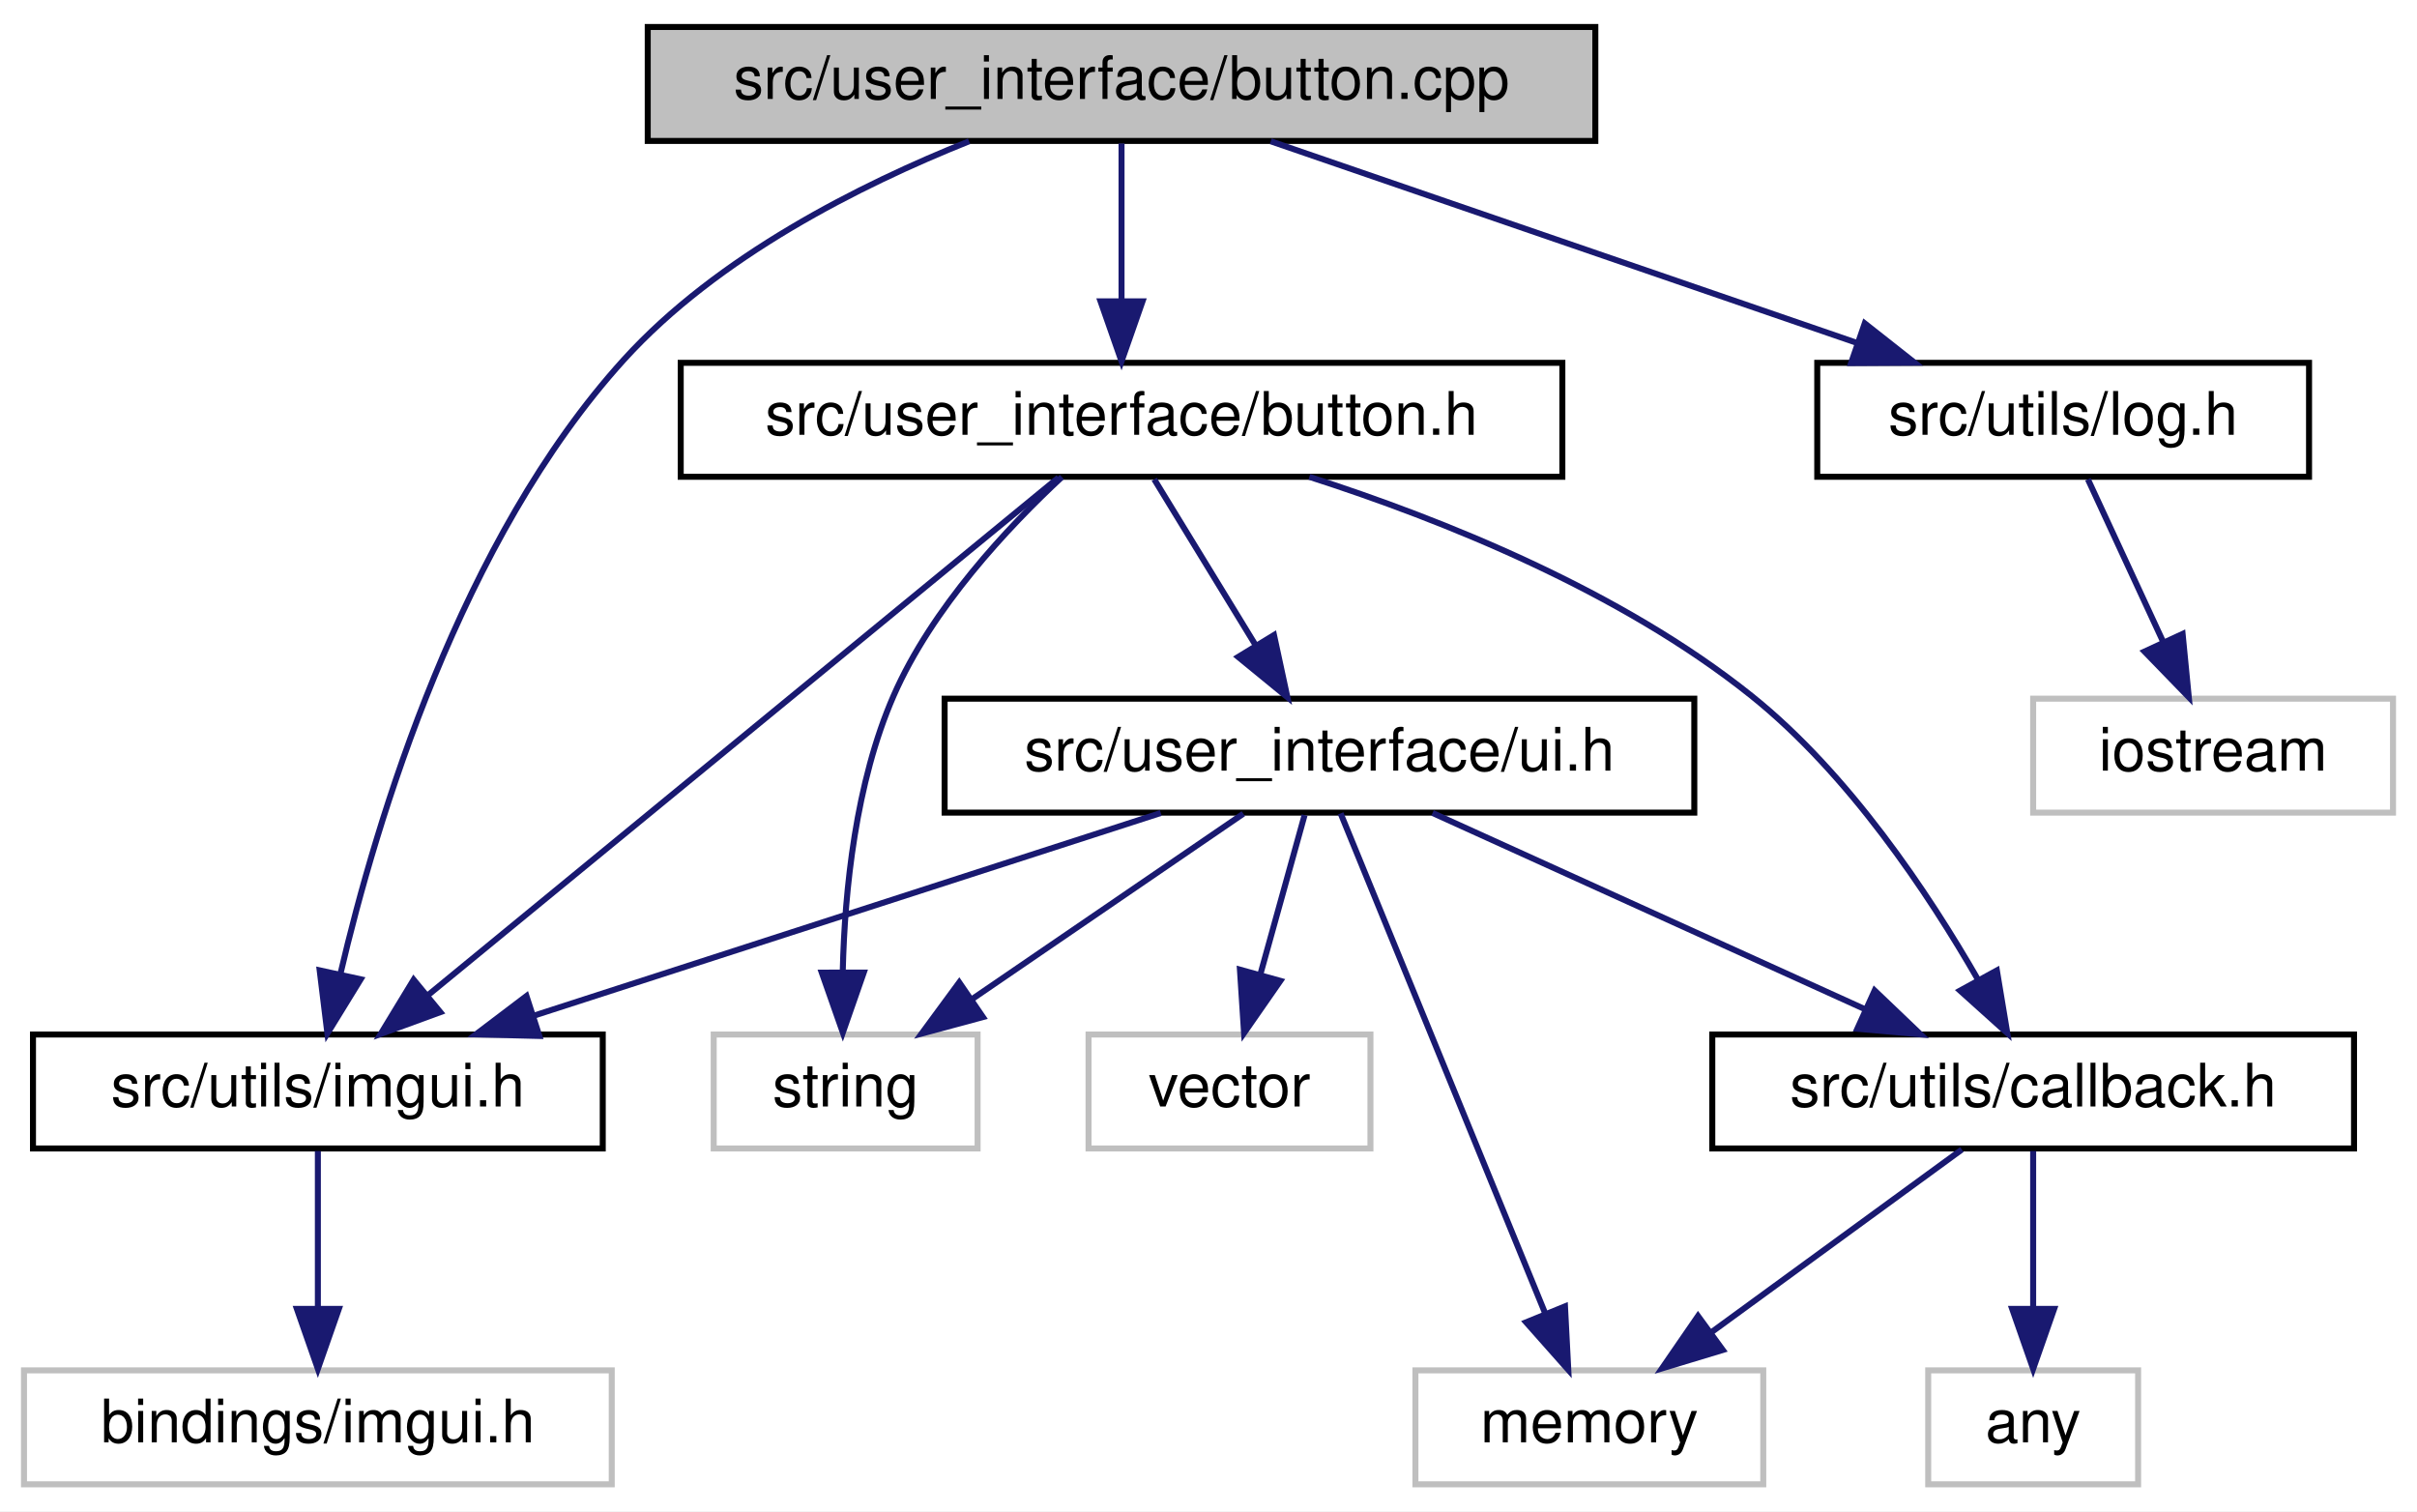
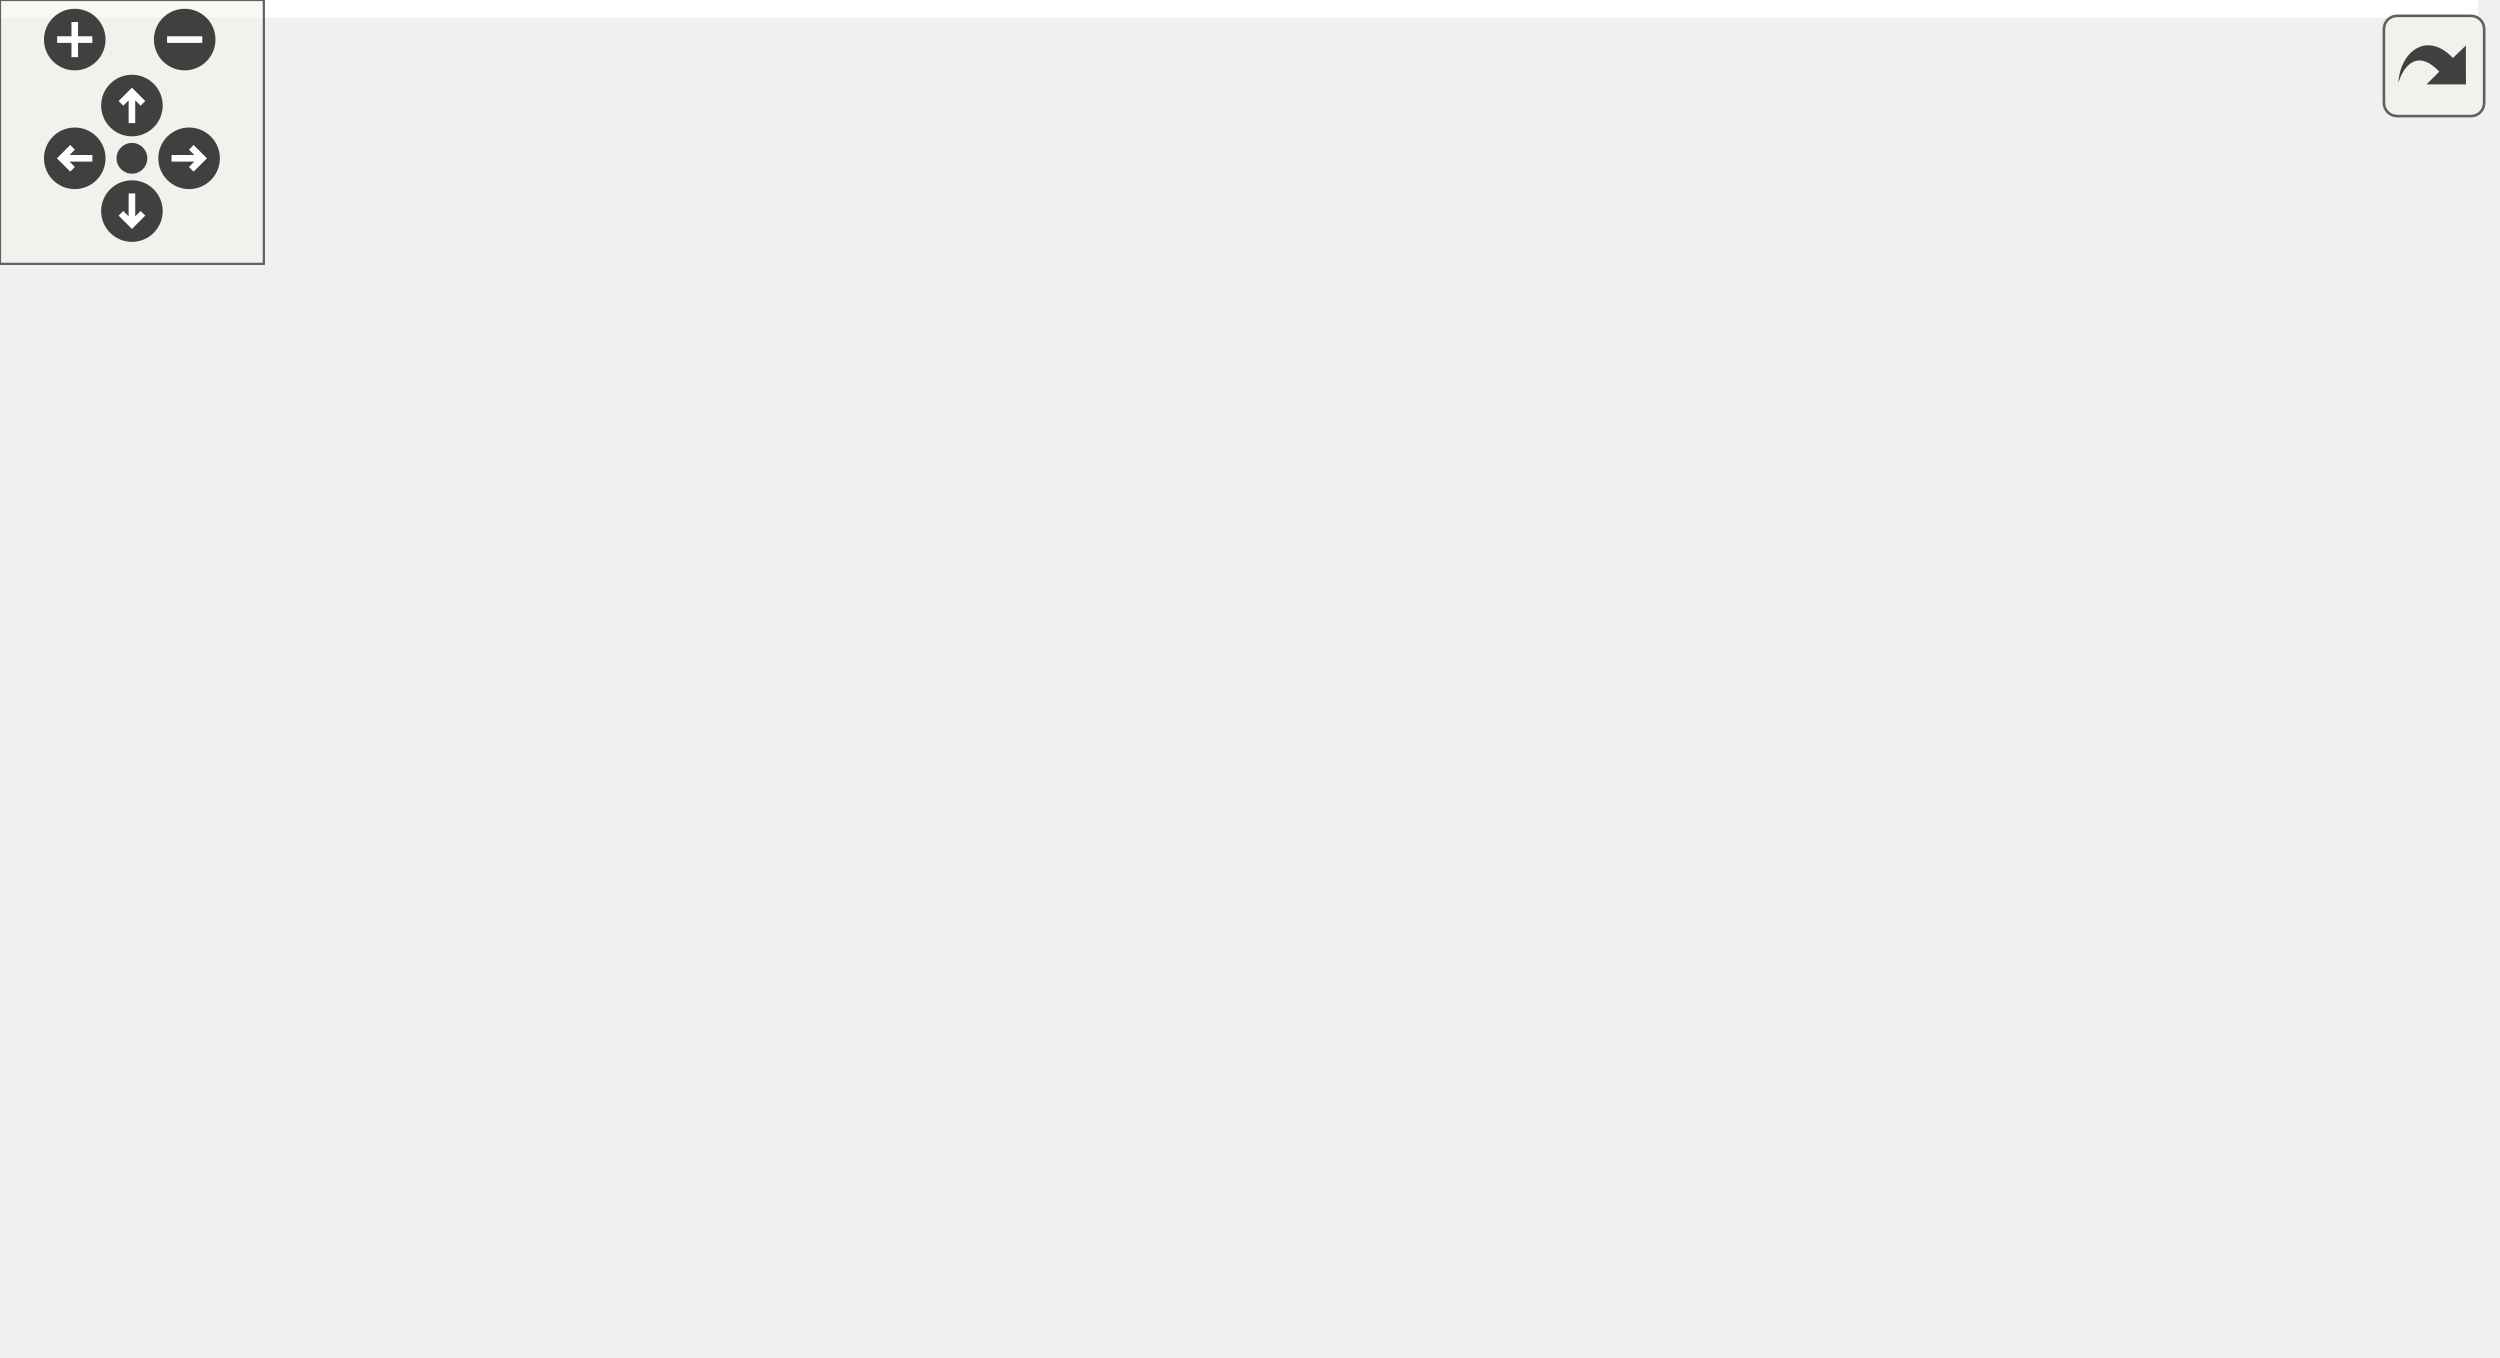
- <svg xmlns="http://www.w3.org/2000/svg" xmlns:xlink="http://www.w3.org/1999/xlink" width="403pt" height="252pt" viewBox="0.00 0.00 403.00 252.00">
-   <g id="graph0" class="graph" transform="scale(1 1) rotate(0) translate(4 248)">
-     <polygon fill="white" stroke="transparent" points="-4,4 -4,-248 399,-248 399,4 -4,4" />
-     <g id="node1" class="node">
-       <g id="a_node1">
-         <a xlink:title=" ">
-           <polygon fill="#bfbfbf" stroke="black" points="104,-224.5 104,-243.5 262,-243.5 262,-224.5 104,-224.5" />
-           <text text-anchor="middle" x="183" y="-231.5" font-family="Helvetica,sans-Serif" font-size="10.00">src/user_interface/button.cpp</text>
-         </a>
-       </g>
-     </g>
-     <g id="node2" class="node">
-       <g id="a_node2">
-         <a xlink:href="button_8h.html" target="_top" xlink:title=" ">
-           <polygon fill="white" stroke="black" points="109.5,-168.5 109.5,-187.5 256.5,-187.5 256.5,-168.5 109.5,-168.5" />
-           <text text-anchor="middle" x="183" y="-175.5" font-family="Helvetica,sans-Serif" font-size="10.00">src/user_interface/button.h</text>
-         </a>
-       </g>
-     </g>
-     <g id="edge1" class="edge">
-       <path fill="none" stroke="midnightblue" d="M183,-224.08C183,-217.01 183,-206.86 183,-197.99" />
-       <polygon fill="midnightblue" stroke="midnightblue" points="186.5,-197.75 183,-187.75 179.5,-197.75 186.5,-197.75" />
-     </g>
-     <g id="node9" class="node">
-       <g id="a_node9">
-         <a xlink:href="imgui_8h.html" target="_top" xlink:title=" ">
-           <polygon fill="white" stroke="black" points="1.5,-56.5 1.5,-75.5 96.5,-75.5 96.5,-56.5 1.5,-56.5" />
-           <text text-anchor="middle" x="49" y="-63.5" font-family="Helvetica,sans-Serif" font-size="10.00">src/utils/imgui.h</text>
-         </a>
-       </g>
-     </g>
-     <g id="edge14" class="edge">
-       <path fill="none" stroke="midnightblue" d="M157.58,-224.44C139.46,-217.2 115.63,-205.24 100,-188 72.79,-157.99 58.78,-111.34 52.76,-85.61" />
-       <polygon fill="midnightblue" stroke="midnightblue" points="56.14,-84.71 50.59,-75.68 49.3,-86.2 56.14,-84.71" />
-     </g>
-     <g id="node11" class="node">
-       <g id="a_node11">
-         <a xlink:href="log_8h.html" target="_top" xlink:title=" ">
-           <polygon fill="white" stroke="black" points="299,-168.5 299,-187.5 381,-187.5 381,-168.5 299,-168.5" />
-           <text text-anchor="middle" x="340" y="-175.5" font-family="Helvetica,sans-Serif" font-size="10.00">src/utils/log.h</text>
-         </a>
-       </g>
-     </g>
-     <g id="edge15" class="edge">
-       <path fill="none" stroke="midnightblue" d="M207.88,-224.44C234.29,-215.36 276.22,-200.94 305.74,-190.78" />
-       <polygon fill="midnightblue" stroke="midnightblue" points="306.92,-194.08 315.24,-187.52 304.64,-187.46 306.92,-194.08" />
-     </g>
-     <g id="node3" class="node">
-       <g id="a_node3">
-         <a xlink:title=" ">
-           <polygon fill="white" stroke="#bfbfbf" points="115,-56.5 115,-75.5 159,-75.5 159,-56.5 115,-56.5" />
-           <text text-anchor="middle" x="137" y="-63.5" font-family="Helvetica,sans-Serif" font-size="10.00">string</text>
-         </a>
-       </g>
-     </g>
-     <g id="edge2" class="edge">
-       <path fill="none" stroke="midnightblue" d="M173.06,-168.46C164.1,-160.13 151.39,-146.62 145,-132 138.66,-117.49 136.85,-99.54 136.52,-86.18" />
-       <polygon fill="midnightblue" stroke="midnightblue" points="140.02,-85.83 136.53,-75.83 133.02,-85.82 140.02,-85.83" />
-     </g>
-     <g id="node4" class="node">
-       <g id="a_node4">
-         <a xlink:href="ui_8h.html" target="_top" xlink:title=" ">
-           <polygon fill="white" stroke="black" points="153.5,-112.5 153.5,-131.5 278.5,-131.5 278.5,-112.5 153.5,-112.5" />
-           <text text-anchor="middle" x="216" y="-119.5" font-family="Helvetica,sans-Serif" font-size="10.00">src/user_interface/ui.h</text>
-         </a>
-       </g>
-     </g>
-     <g id="edge3" class="edge">
-       <path fill="none" stroke="midnightblue" d="M188.45,-168.08C193.01,-160.61 199.67,-149.72 205.29,-140.52" />
-       <polygon fill="midnightblue" stroke="midnightblue" points="208.42,-142.11 210.65,-131.75 202.45,-138.46 208.42,-142.11" />
-     </g>
-     <g id="node7" class="node">
-       <g id="a_node7">
-         <a xlink:href="callback_8h.html" target="_top" xlink:title=" ">
-           <polygon fill="white" stroke="black" points="281.5,-56.5 281.5,-75.5 388.5,-75.5 388.5,-56.5 281.5,-56.5" />
-           <text text-anchor="middle" x="335" y="-63.5" font-family="Helvetica,sans-Serif" font-size="10.00">src/utils/callback.h</text>
-         </a>
-       </g>
-     </g>
-     <g id="edge12" class="edge">
-       <path fill="none" stroke="midnightblue" d="M214.31,-168.49C236.53,-161.35 266.17,-149.47 288,-132 304.26,-118.99 317.55,-99.01 325.81,-84.64" />
-       <polygon fill="midnightblue" stroke="midnightblue" points="328.95,-86.19 330.69,-75.73 322.81,-82.82 328.95,-86.19" />
-     </g>
-     <g id="edge13" class="edge">
-       <path fill="none" stroke="midnightblue" d="M172.49,-168.37C149.78,-149.73 95.94,-105.53 67.44,-82.13" />
-       <polygon fill="midnightblue" stroke="midnightblue" points="69.42,-79.23 59.47,-75.59 64.97,-84.64 69.42,-79.23" />
-     </g>
-     <g id="edge5" class="edge">
-       <path fill="none" stroke="midnightblue" d="M203.31,-112.32C191.1,-103.98 172.42,-91.21 158,-81.35" />
-       <polygon fill="midnightblue" stroke="midnightblue" points="159.89,-78.41 149.66,-75.65 155.94,-84.19 159.89,-78.41" />
-     </g>
-     <g id="node5" class="node">
-       <g id="a_node5">
-         <a xlink:title=" ">
-           <polygon fill="white" stroke="#bfbfbf" points="232,-0.5 232,-19.5 290,-19.5 290,-0.5 232,-0.5" />
-           <text text-anchor="middle" x="261" y="-7.5" font-family="Helvetica,sans-Serif" font-size="10.00">memory</text>
-         </a>
-       </g>
-     </g>
-     <g id="edge4" class="edge">
-       <path fill="none" stroke="midnightblue" d="M219.53,-112.37C226.86,-94.46 243.85,-52.92 253.66,-28.95" />
-       <polygon fill="midnightblue" stroke="midnightblue" points="256.94,-30.17 257.49,-19.59 250.46,-27.52 256.94,-30.17" />
-     </g>
-     <g id="node6" class="node">
-       <g id="a_node6">
-         <a xlink:title=" ">
-           <polygon fill="white" stroke="#bfbfbf" points="177.5,-56.5 177.5,-75.5 224.5,-75.5 224.5,-56.5 177.5,-56.5" />
-           <text text-anchor="middle" x="201" y="-63.5" font-family="Helvetica,sans-Serif" font-size="10.00">vector</text>
-         </a>
-       </g>
-     </g>
-     <g id="edge6" class="edge">
-       <path fill="none" stroke="midnightblue" d="M213.52,-112.08C211.51,-104.85 208.61,-94.41 206.11,-85.4" />
-       <polygon fill="midnightblue" stroke="midnightblue" points="209.48,-84.45 203.43,-75.75 202.74,-86.32 209.48,-84.45" />
-     </g>
-     <g id="edge7" class="edge">
-       <path fill="none" stroke="midnightblue" d="M234.86,-112.44C254.27,-103.64 284.73,-89.81 306.96,-79.72" />
-       <polygon fill="midnightblue" stroke="midnightblue" points="308.57,-82.84 316.23,-75.52 305.68,-76.46 308.57,-82.84" />
-     </g>
-     <g id="edge10" class="edge">
-       <path fill="none" stroke="midnightblue" d="M189.54,-112.44C161.32,-103.32 116.46,-88.81 85.03,-78.65" />
-       <polygon fill="midnightblue" stroke="midnightblue" points="85.93,-75.26 75.34,-75.52 83.78,-81.92 85.93,-75.26" />
-     </g>
-     <g id="edge9" class="edge">
-       <path fill="none" stroke="midnightblue" d="M323.11,-56.32C311.85,-48.11 294.71,-35.6 281.29,-25.81" />
-       <polygon fill="midnightblue" stroke="midnightblue" points="283.25,-22.9 273.11,-19.83 279.12,-28.56 283.25,-22.9" />
-     </g>
-     <g id="node8" class="node">
-       <g id="a_node8">
-         <a xlink:title=" ">
-           <polygon fill="white" stroke="#bfbfbf" points="317.5,-0.5 317.5,-19.5 352.5,-19.5 352.5,-0.5 317.5,-0.5" />
-           <text text-anchor="middle" x="335" y="-7.5" font-family="Helvetica,sans-Serif" font-size="10.00">any</text>
-         </a>
-       </g>
-     </g>
-     <g id="edge8" class="edge">
-       <path fill="none" stroke="midnightblue" d="M335,-56.08C335,-49.01 335,-38.86 335,-29.99" />
-       <polygon fill="midnightblue" stroke="midnightblue" points="338.5,-29.75 335,-19.75 331.5,-29.75 338.5,-29.75" />
-     </g>
-     <g id="node10" class="node">
-       <g id="a_node10">
-         <a xlink:title=" ">
-           <polygon fill="white" stroke="#bfbfbf" points="0,-0.5 0,-19.5 98,-19.5 98,-0.5 0,-0.5" />
-           <text text-anchor="middle" x="49" y="-7.5" font-family="Helvetica,sans-Serif" font-size="10.00">bindings/imgui.h</text>
-         </a>
-       </g>
-     </g>
-     <g id="edge11" class="edge">
-       <path fill="none" stroke="midnightblue" d="M49,-56.08C49,-49.01 49,-38.86 49,-29.99" />
-       <polygon fill="midnightblue" stroke="midnightblue" points="52.5,-29.75 49,-19.75 45.5,-29.75 52.5,-29.75" />
-     </g>
-     <g id="node12" class="node">
-       <g id="a_node12">
-         <a xlink:title=" ">
-           <polygon fill="white" stroke="#bfbfbf" points="335,-112.5 335,-131.5 395,-131.5 395,-112.5 335,-112.5" />
-           <text text-anchor="middle" x="365" y="-119.5" font-family="Helvetica,sans-Serif" font-size="10.00">iostream</text>
-         </a>
-       </g>
-     </g>
-     <g id="edge16" class="edge">
-       <path fill="none" stroke="midnightblue" d="M344.13,-168.08C347.51,-160.77 352.42,-150.18 356.62,-141.1" />
-       <polygon fill="midnightblue" stroke="midnightblue" points="359.92,-142.3 360.95,-131.75 353.57,-139.36 359.92,-142.3" />
+ <svg xmlns="http://www.w3.org/2000/svg" xmlns:xlink="http://www.w3.org/1999/xlink" id="main" version="1.1" xml:space="preserve">
+   <style type="text/css">
+ .edge:hover path { stroke: red; }
+ .edge:hover polygon { stroke: red; fill: red; }
+ </style>
+   <defs>
+     <circle id="rim" cx="0" cy="0" r="7" />
+     <circle id="rim2" cx="0" cy="0" r="3.5" />
+     <g id="zoomPlus">
+       <use xlink:href="#rim" fill="#404040">
+         <set attributeName="fill" to="#808080" begin="zoomplus.mouseover" end="zoomplus.mouseout" />
+       </use>
+       <path d="M-4,0h8M0,-4v8" fill="none" stroke="white" stroke-width="1.5" pointer-events="none" />
+     </g>
+     <g id="zoomMin">
+       <use xlink:href="#rim" fill="#404040">
+         <set attributeName="fill" to="#808080" begin="zoomminus.mouseover" end="zoomminus.mouseout" />
+       </use>
+       <path d="M-4,0h8" fill="none" stroke="white" stroke-width="1.5" pointer-events="none" />
+     </g>
+     <g id="dirArrow">
+       <path fill="none" stroke="white" stroke-width="1.5" d="M0,-3.0v7 M-2.5,-0.5L0,-3.0L2.5,-0.5" />
+     </g>
+     <g id="resetDef">
+       <use xlink:href="#rim2" fill="#404040">
+         <set attributeName="fill" to="#808080" begin="reset.mouseover" end="reset.mouseout" />
+       </use>
+     </g>
+   </defs>
+   <svg id="graph" class="graph">
+     <g id="viewport">
+       <polygon fill="white" stroke="transparent" points="-4,4 -4,-248 563.5,-248 563.5,4 -4,4" />
+       <g id="node1" class="node">
+         <g id="a_node1">
+           <a xlink:title=" ">
+             <polygon fill="#bfbfbf" stroke="black" points="370.5,-224.5 370.5,-243.5 528.5,-243.5 528.5,-224.5 370.5,-224.5" />
+             <text text-anchor="middle" x="449.5" y="-231.5" font-family="Helvetica,sans-Serif" font-size="10.00">src/user_interface/button.cpp</text>
+           </a>
+         </g>
+       </g>
+       <g id="node2" class="node">
+         <g id="a_node2">
+           <a xlink:href="button_8h.html" target="_top" xlink:title=" ">
+             <polygon fill="white" stroke="black" points="274,-168.5 274,-187.5 421,-187.5 421,-168.5 274,-168.5" />
+             <text text-anchor="middle" x="347.5" y="-175.5" font-family="Helvetica,sans-Serif" font-size="10.00">src/user_interface/button.h</text>
+           </a>
+         </g>
+       </g>
+       <g id="edge1" class="edge">
+         <path fill="none" stroke="midnightblue" d="M433.11,-224.32C416.83,-215.7 391.63,-202.36 372.78,-192.39" />
+         <polygon fill="midnightblue" stroke="midnightblue" points="374.32,-189.24 363.85,-187.65 371.05,-195.43 374.32,-189.24" />
+       </g>
+       <g id="node10" class="node">
+         <g id="a_node10">
+           <a xlink:href="imgui_8h.html" target="_top" xlink:title=" ">
+             <polygon fill="white" stroke="black" points="402,-56.5 402,-75.5 497,-75.5 497,-56.5 402,-56.5" />
+             <text text-anchor="middle" x="449.5" y="-63.5" font-family="Helvetica,sans-Serif" font-size="10.00">src/utils/imgui.h</text>
+           </a>
+         </g>
+       </g>
+       <g id="edge15" class="edge">
+         <path fill="none" stroke="midnightblue" d="M449.5,-224.08C449.5,-197.95 449.5,-121.21 449.5,-85.58" />
+         <polygon fill="midnightblue" stroke="midnightblue" points="453,-85.57 449.5,-75.57 446,-85.57 453,-85.57" />
+       </g>
+       <g id="node12" class="node">
+         <g id="a_node12">
+           <a xlink:href="log_8h.html" target="_top" xlink:title=" ">
+             <polygon fill="white" stroke="black" points="477.5,-168.5 477.5,-187.5 559.5,-187.5 559.5,-168.5 477.5,-168.5" />
+             <text text-anchor="middle" x="518.5" y="-175.5" font-family="Helvetica,sans-Serif" font-size="10.00">src/utils/log.h</text>
+           </a>
+         </g>
+       </g>
+       <g id="edge16" class="edge">
+         <path fill="none" stroke="midnightblue" d="M460.59,-224.32C470.99,-216.18 486.76,-203.84 499.22,-194.09" />
+         <polygon fill="midnightblue" stroke="midnightblue" points="501.49,-196.75 507.21,-187.83 497.18,-191.24 501.49,-196.75" />
+       </g>
+       <g id="node3" class="node">
+         <g id="a_node3">
+           <a xlink:title=" ">
+             <polygon fill="white" stroke="#bfbfbf" points="339.5,-56.5 339.5,-75.5 383.5,-75.5 383.5,-56.5 339.5,-56.5" />
+             <text text-anchor="middle" x="361.5" y="-63.5" font-family="Helvetica,sans-Serif" font-size="10.00">string</text>
+           </a>
+         </g>
+       </g>
+       <g id="edge2" class="edge">
+         <path fill="none" stroke="midnightblue" d="M348.6,-168.37C350.86,-150.62 356.07,-109.67 359.13,-85.6" />
+         <polygon fill="midnightblue" stroke="midnightblue" points="362.62,-85.95 360.41,-75.59 355.67,-85.07 362.62,-85.95" />
+       </g>
+       <g id="node4" class="node">
+         <g id="a_node4">
+           <a xlink:href="ui_8h.html" target="_top" xlink:title=" ">
+             <polygon fill="white" stroke="black" points="208,-112.5 208,-131.5 333,-131.5 333,-112.5 208,-112.5" />
+             <text text-anchor="middle" x="270.5" y="-119.5" font-family="Helvetica,sans-Serif" font-size="10.00">src/user_interface/ui.h</text>
+           </a>
+         </g>
+       </g>
+       <g id="edge3" class="edge">
+         <path fill="none" stroke="midnightblue" d="M335.13,-168.32C323.34,-160.06 305.37,-147.45 291.36,-137.63" />
+         <polygon fill="midnightblue" stroke="midnightblue" points="293.04,-134.53 282.84,-131.65 289.02,-140.26 293.04,-134.53" />
+       </g>
+       <g id="node8" class="node">
+         <g id="a_node8">
+           <a xlink:href="callback_8h.html" target="_top" xlink:title=" ">
+             <polygon fill="white" stroke="black" points="0,-56.5 0,-75.5 107,-75.5 107,-56.5 0,-56.5" />
+             <text text-anchor="middle" x="53.5" y="-63.5" font-family="Helvetica,sans-Serif" font-size="10.00">src/utils/callback.h</text>
+           </a>
+         </g>
+       </g>
+       <g id="edge13" class="edge">
+         <path fill="none" stroke="midnightblue" d="M314.84,-168.44C284.38,-160.14 237.86,-146.7 198.5,-132 156.19,-116.2 108.7,-94.03 79.96,-80.1" />
+         <polygon fill="midnightblue" stroke="midnightblue" points="81.13,-76.77 70.61,-75.53 78.06,-83.07 81.13,-76.77" />
+       </g>
+       <g id="edge14" class="edge">
+         <path fill="none" stroke="midnightblue" d="M355.5,-168.37C372.56,-149.97 412.71,-106.67 434.62,-83.05" />
+         <polygon fill="midnightblue" stroke="midnightblue" points="437.3,-85.3 441.53,-75.59 432.17,-80.54 437.3,-85.3" />
+       </g>
+       <g id="edge5" class="edge">
+         <path fill="none" stroke="midnightblue" d="M285.12,-112.32C299.45,-103.82 321.51,-90.73 338.25,-80.8" />
+         <polygon fill="midnightblue" stroke="midnightblue" points="340.1,-83.77 346.92,-75.65 336.53,-77.75 340.1,-83.77" />
+       </g>
+       <g id="node5" class="node">
+         <g id="a_node5">
+           <a xlink:title=" ">
+             <polygon fill="white" stroke="#bfbfbf" points="186.5,-0.5 186.5,-19.5 244.5,-19.5 244.5,-0.5 186.5,-0.5" />
+             <text text-anchor="middle" x="215.5" y="-7.5" font-family="Helvetica,sans-Serif" font-size="10.00">memory</text>
+           </a>
+         </g>
+       </g>
+       <g id="edge4" class="edge">
+         <path fill="none" stroke="midnightblue" d="M277.75,-112.12C287.39,-99.15 302.07,-74.54 291.5,-56 283.09,-41.25 267.73,-30.84 253.02,-23.77" />
+         <polygon fill="midnightblue" stroke="midnightblue" points="254.08,-20.42 243.52,-19.6 251.26,-26.83 254.08,-20.42" />
+       </g>
+       <g id="node6" class="node">
+         <g id="a_node6">
+           <a xlink:title=" ">
+             <polygon fill="white" stroke="#bfbfbf" points="125,-56.5 125,-75.5 218,-75.5 218,-56.5 125,-56.5" />
+             <text text-anchor="middle" x="171.5" y="-63.5" font-family="Helvetica,sans-Serif" font-size="10.00">unordered_map</text>
+           </a>
+         </g>
+       </g>
+       <g id="edge6" class="edge">
+         <path fill="none" stroke="midnightblue" d="M254.59,-112.32C238.86,-103.74 214.56,-90.49 196.29,-80.52" />
+         <polygon fill="midnightblue" stroke="midnightblue" points="197.82,-77.37 187.37,-75.65 194.47,-83.52 197.82,-77.37" />
+       </g>
+       <g id="node7" class="node">
+         <g id="a_node7">
+           <a xlink:title=" ">
+             <polygon fill="white" stroke="#bfbfbf" points="236,-56.5 236,-75.5 283,-75.5 283,-56.5 236,-56.5" />
+             <text text-anchor="middle" x="259.5" y="-63.5" font-family="Helvetica,sans-Serif" font-size="10.00">vector</text>
+           </a>
+         </g>
+       </g>
+       <g id="edge7" class="edge">
+         <path fill="none" stroke="midnightblue" d="M268.68,-112.08C267.23,-104.93 265.13,-94.64 263.31,-85.69" />
+         <polygon fill="midnightblue" stroke="midnightblue" points="266.71,-84.85 261.28,-75.75 259.85,-86.25 266.71,-84.85" />
+       </g>
+       <g id="edge8" class="edge">
+         <path fill="none" stroke="midnightblue" d="M236.12,-112.44C198.58,-103.1 138.37,-88.12 97.43,-77.93" />
+         <polygon fill="midnightblue" stroke="midnightblue" points="98.27,-74.53 87.72,-75.52 96.58,-81.33 98.27,-74.53" />
+       </g>
+       <g id="edge11" class="edge">
+         <path fill="none" stroke="midnightblue" d="M298.86,-112.44C329.24,-103.28 377.61,-88.69 411.32,-78.52" />
+         <polygon fill="midnightblue" stroke="midnightblue" points="412.71,-81.76 421.27,-75.52 410.68,-75.05 412.71,-81.76" />
+       </g>
+       <g id="edge10" class="edge">
+         <path fill="none" stroke="midnightblue" d="M79.17,-56.44C106.42,-47.36 149.68,-32.94 180.15,-22.78" />
+         <polygon fill="midnightblue" stroke="midnightblue" points="181.57,-26 189.95,-19.52 179.36,-19.36 181.57,-26" />
+       </g>
+       <g id="node9" class="node">
+         <g id="a_node9">
+           <a xlink:title=" ">
+             <polygon fill="white" stroke="#bfbfbf" points="36,-0.5 36,-19.5 71,-19.5 71,-0.5 36,-0.5" />
+             <text text-anchor="middle" x="53.5" y="-7.5" font-family="Helvetica,sans-Serif" font-size="10.00">any</text>
+           </a>
+         </g>
+       </g>
+       <g id="edge9" class="edge">
+         <path fill="none" stroke="midnightblue" d="M53.5,-56.08C53.5,-49.01 53.5,-38.86 53.5,-29.99" />
+         <polygon fill="midnightblue" stroke="midnightblue" points="57,-29.75 53.5,-19.75 50,-29.75 57,-29.75" />
+       </g>
+       <g id="node11" class="node">
+         <g id="a_node11">
+           <a xlink:title=" ">
+             <polygon fill="white" stroke="#bfbfbf" points="400.5,-0.5 400.5,-19.5 498.5,-19.5 498.5,-0.5 400.5,-0.5" />
+             <text text-anchor="middle" x="449.5" y="-7.5" font-family="Helvetica,sans-Serif" font-size="10.00">bindings/imgui.h</text>
+           </a>
+         </g>
+       </g>
+       <g id="edge12" class="edge">
+         <path fill="none" stroke="midnightblue" d="M449.5,-56.08C449.5,-49.01 449.5,-38.86 449.5,-29.99" />
+         <polygon fill="midnightblue" stroke="midnightblue" points="453,-29.75 449.5,-19.75 446,-29.75 453,-29.75" />
+       </g>
+       <g id="node13" class="node">
+         <g id="a_node13">
+           <a xlink:title=" ">
+             <polygon fill="white" stroke="#bfbfbf" points="488.5,-112.5 488.5,-131.5 548.5,-131.5 548.5,-112.5 488.5,-112.5" />
+             <text text-anchor="middle" x="518.5" y="-119.5" font-family="Helvetica,sans-Serif" font-size="10.00">iostream</text>
+           </a>
+         </g>
+       </g>
+       <g id="edge17" class="edge">
+         <path fill="none" stroke="midnightblue" d="M518.5,-168.08C518.5,-161.01 518.5,-150.86 518.5,-141.99" />
+         <polygon fill="midnightblue" stroke="midnightblue" points="522,-141.75 518.5,-131.75 515,-141.75 522,-141.75" />
+       </g>
+     </g>
+   </svg>
+   <g id="navigator" transform="translate(0 0)" fill="#404254">
+     <rect fill="#f2f5e9" fill-opacity="0.5" stroke="#606060" stroke-width=".5" x="0" y="0" width="60" height="60" />
+     <use id="zoomplus" xlink:href="#zoomPlus" x="17" y="9" />
+     <use id="zoomminus" xlink:href="#zoomMin" x="42" y="9" />
+     <use id="reset" xlink:href="#resetDef" x="30" y="36" />
+     <g id="arrowUp" xlink:href="#dirArrow" transform="translate(30 24)">
+       <use xlink:href="#rim" fill="#404040">
+         <set attributeName="fill" to="#808080" begin="arrowUp.mouseover" end="arrowUp.mouseout" />
+       </use>
+       <path fill="none" stroke="white" stroke-width="1.5" d="M0,-3.0v7 M-2.5,-0.5L0,-3.0L2.5,-0.5" />
+     </g>
+     <g id="arrowRight" xlink:href="#dirArrow" transform="rotate(90) translate(36 -43)">
+       <use xlink:href="#rim" fill="#404040">
+         <set attributeName="fill" to="#808080" begin="arrowRight.mouseover" end="arrowRight.mouseout" />
+       </use>
+       <path fill="none" stroke="white" stroke-width="1.5" d="M0,-3.0v7 M-2.5,-0.5L0,-3.0L2.5,-0.5" />
+     </g>
+     <g id="arrowDown" xlink:href="#dirArrow" transform="rotate(180) translate(-30 -48)">
+       <use xlink:href="#rim" fill="#404040">
+         <set attributeName="fill" to="#808080" begin="arrowDown.mouseover" end="arrowDown.mouseout" />
+       </use>
+       <path fill="none" stroke="white" stroke-width="1.5" d="M0,-3.0v7 M-2.5,-0.5L0,-3.0L2.5,-0.5" />
+     </g>
+     <g id="arrowLeft" xlink:href="#dirArrow" transform="rotate(270) translate(-36 17)">
+       <use xlink:href="#rim" fill="#404040">
+         <set attributeName="fill" to="#808080" begin="arrowLeft.mouseover" end="arrowLeft.mouseout" />
+       </use>
+       <path fill="none" stroke="white" stroke-width="1.5" d="M0,-3.0v7 M-2.5,-0.5L0,-3.0L2.5,-0.5" />
    </g>
  </g>
+   <svg viewBox="0 0 15 15" width="100%" height="30px" preserveAspectRatio="xMaxYMin meet">
+     <g id="arrow_out" transform="scale(0.3 0.3)">
+       <a xlink:href="button_8cpp__incl_org.svg" target="_base">
+         <rect id="button" ry="5" rx="5" y="6" x="6" height="38" width="38" fill="#f2f5e9" fill-opacity="0.5" stroke="#606060" stroke-width="1.0" />
+         <path id="arrow" d="M 11.5,31.437 C 11.94,20.098 22.043,11.323 32.159,21.979 L 37.069,17.246 C 37.069,17.246 37.088,32 37.088,32 L 22.16,31.978 C 22.16,31.978 26.998,27.14 26.998,27.14 C 18.529,18.264 13.292,25.23 11.5,31.437 z" style="fill:#404040;" />
+       </a>
+     </g>
+   </svg>
</svg>
